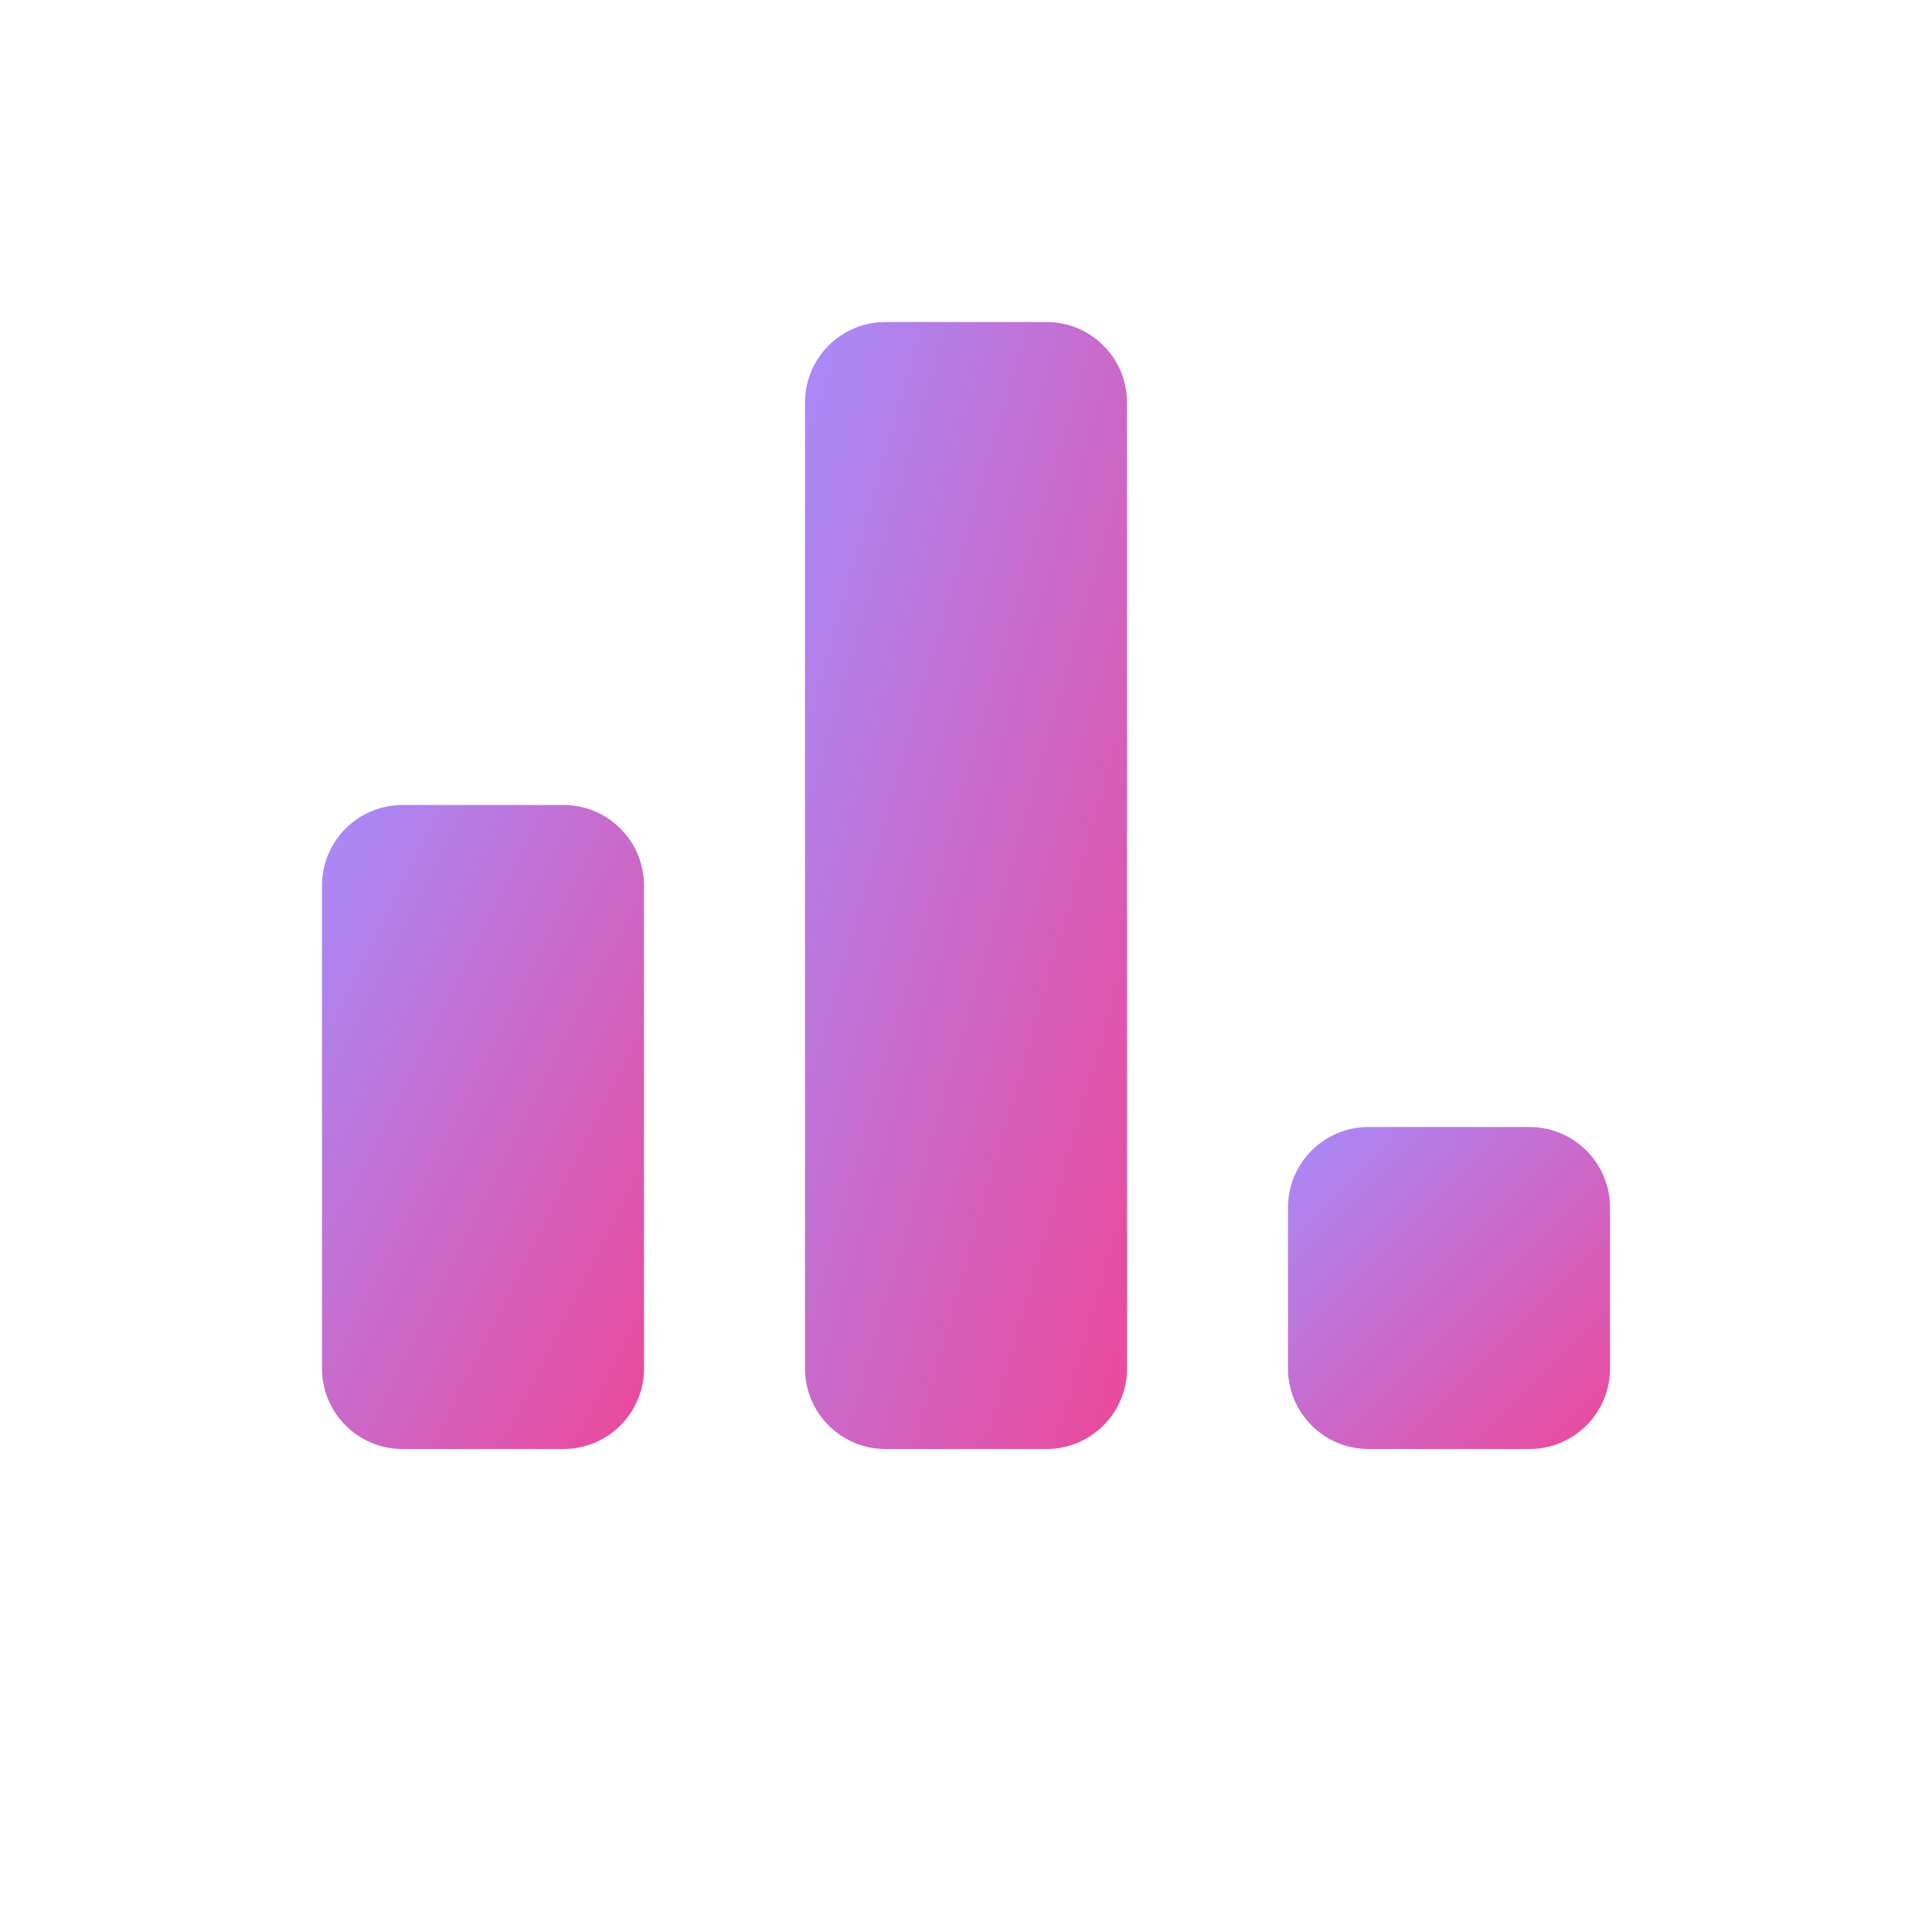
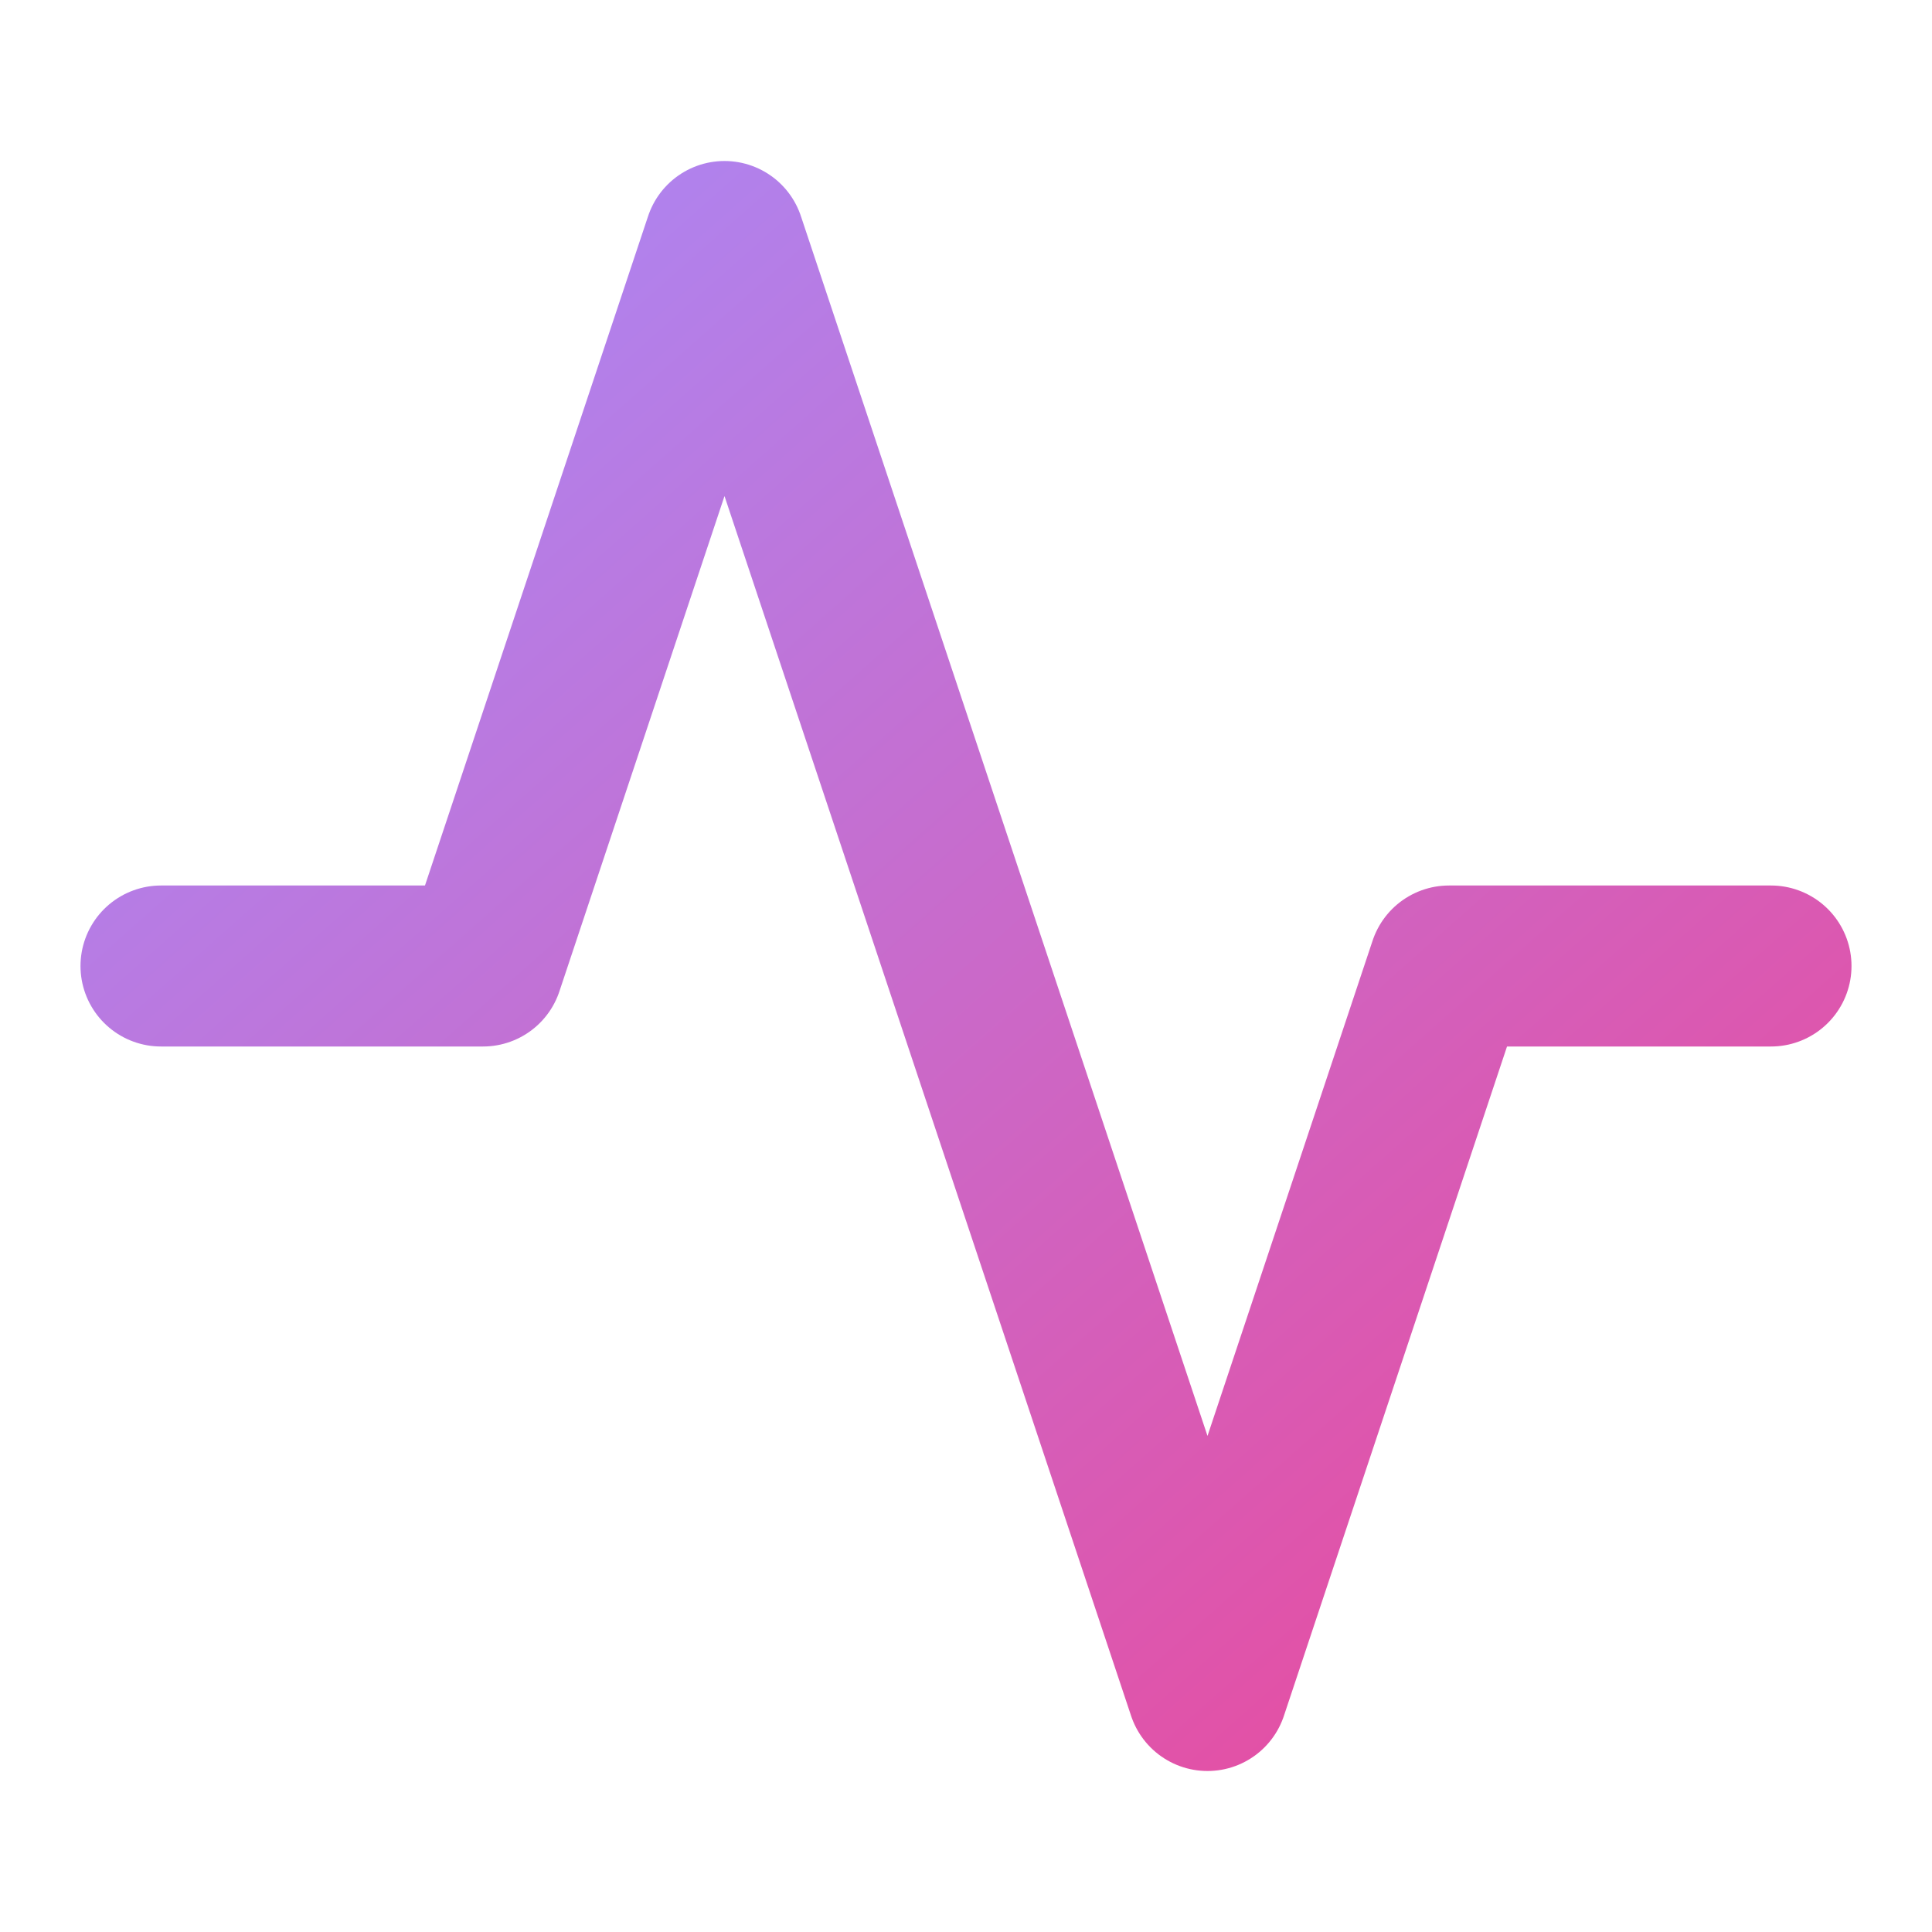
<svg xmlns="http://www.w3.org/2000/svg" width="32" height="32" viewBox="0 0 24 24" fill="none">
  <defs>
    <linearGradient id="iconGradient" x1="0" y1="0" x2="1" y2="1">
      <stop offset="0%" stop-color="#A78BFA" />
      <stop offset="100%" stop-color="#EC4899" />
    </linearGradient>
  </defs>
-   <rect x="4" y="10" width="4" height="8" rx="1" fill="url(#iconGradient)" />
-   <rect x="10" y="4" width="4" height="14" rx="1" fill="url(#iconGradient)" />
-   <rect x="16" y="14" width="4" height="4" rx="1" fill="url(#iconGradient)" />
+   <polyline points="22 12 18 12 15 21 9 3 6 12 2 12" stroke="url(#iconGradient)" stroke-width="2" stroke-linecap="round" stroke-linejoin="round" />
</svg>
